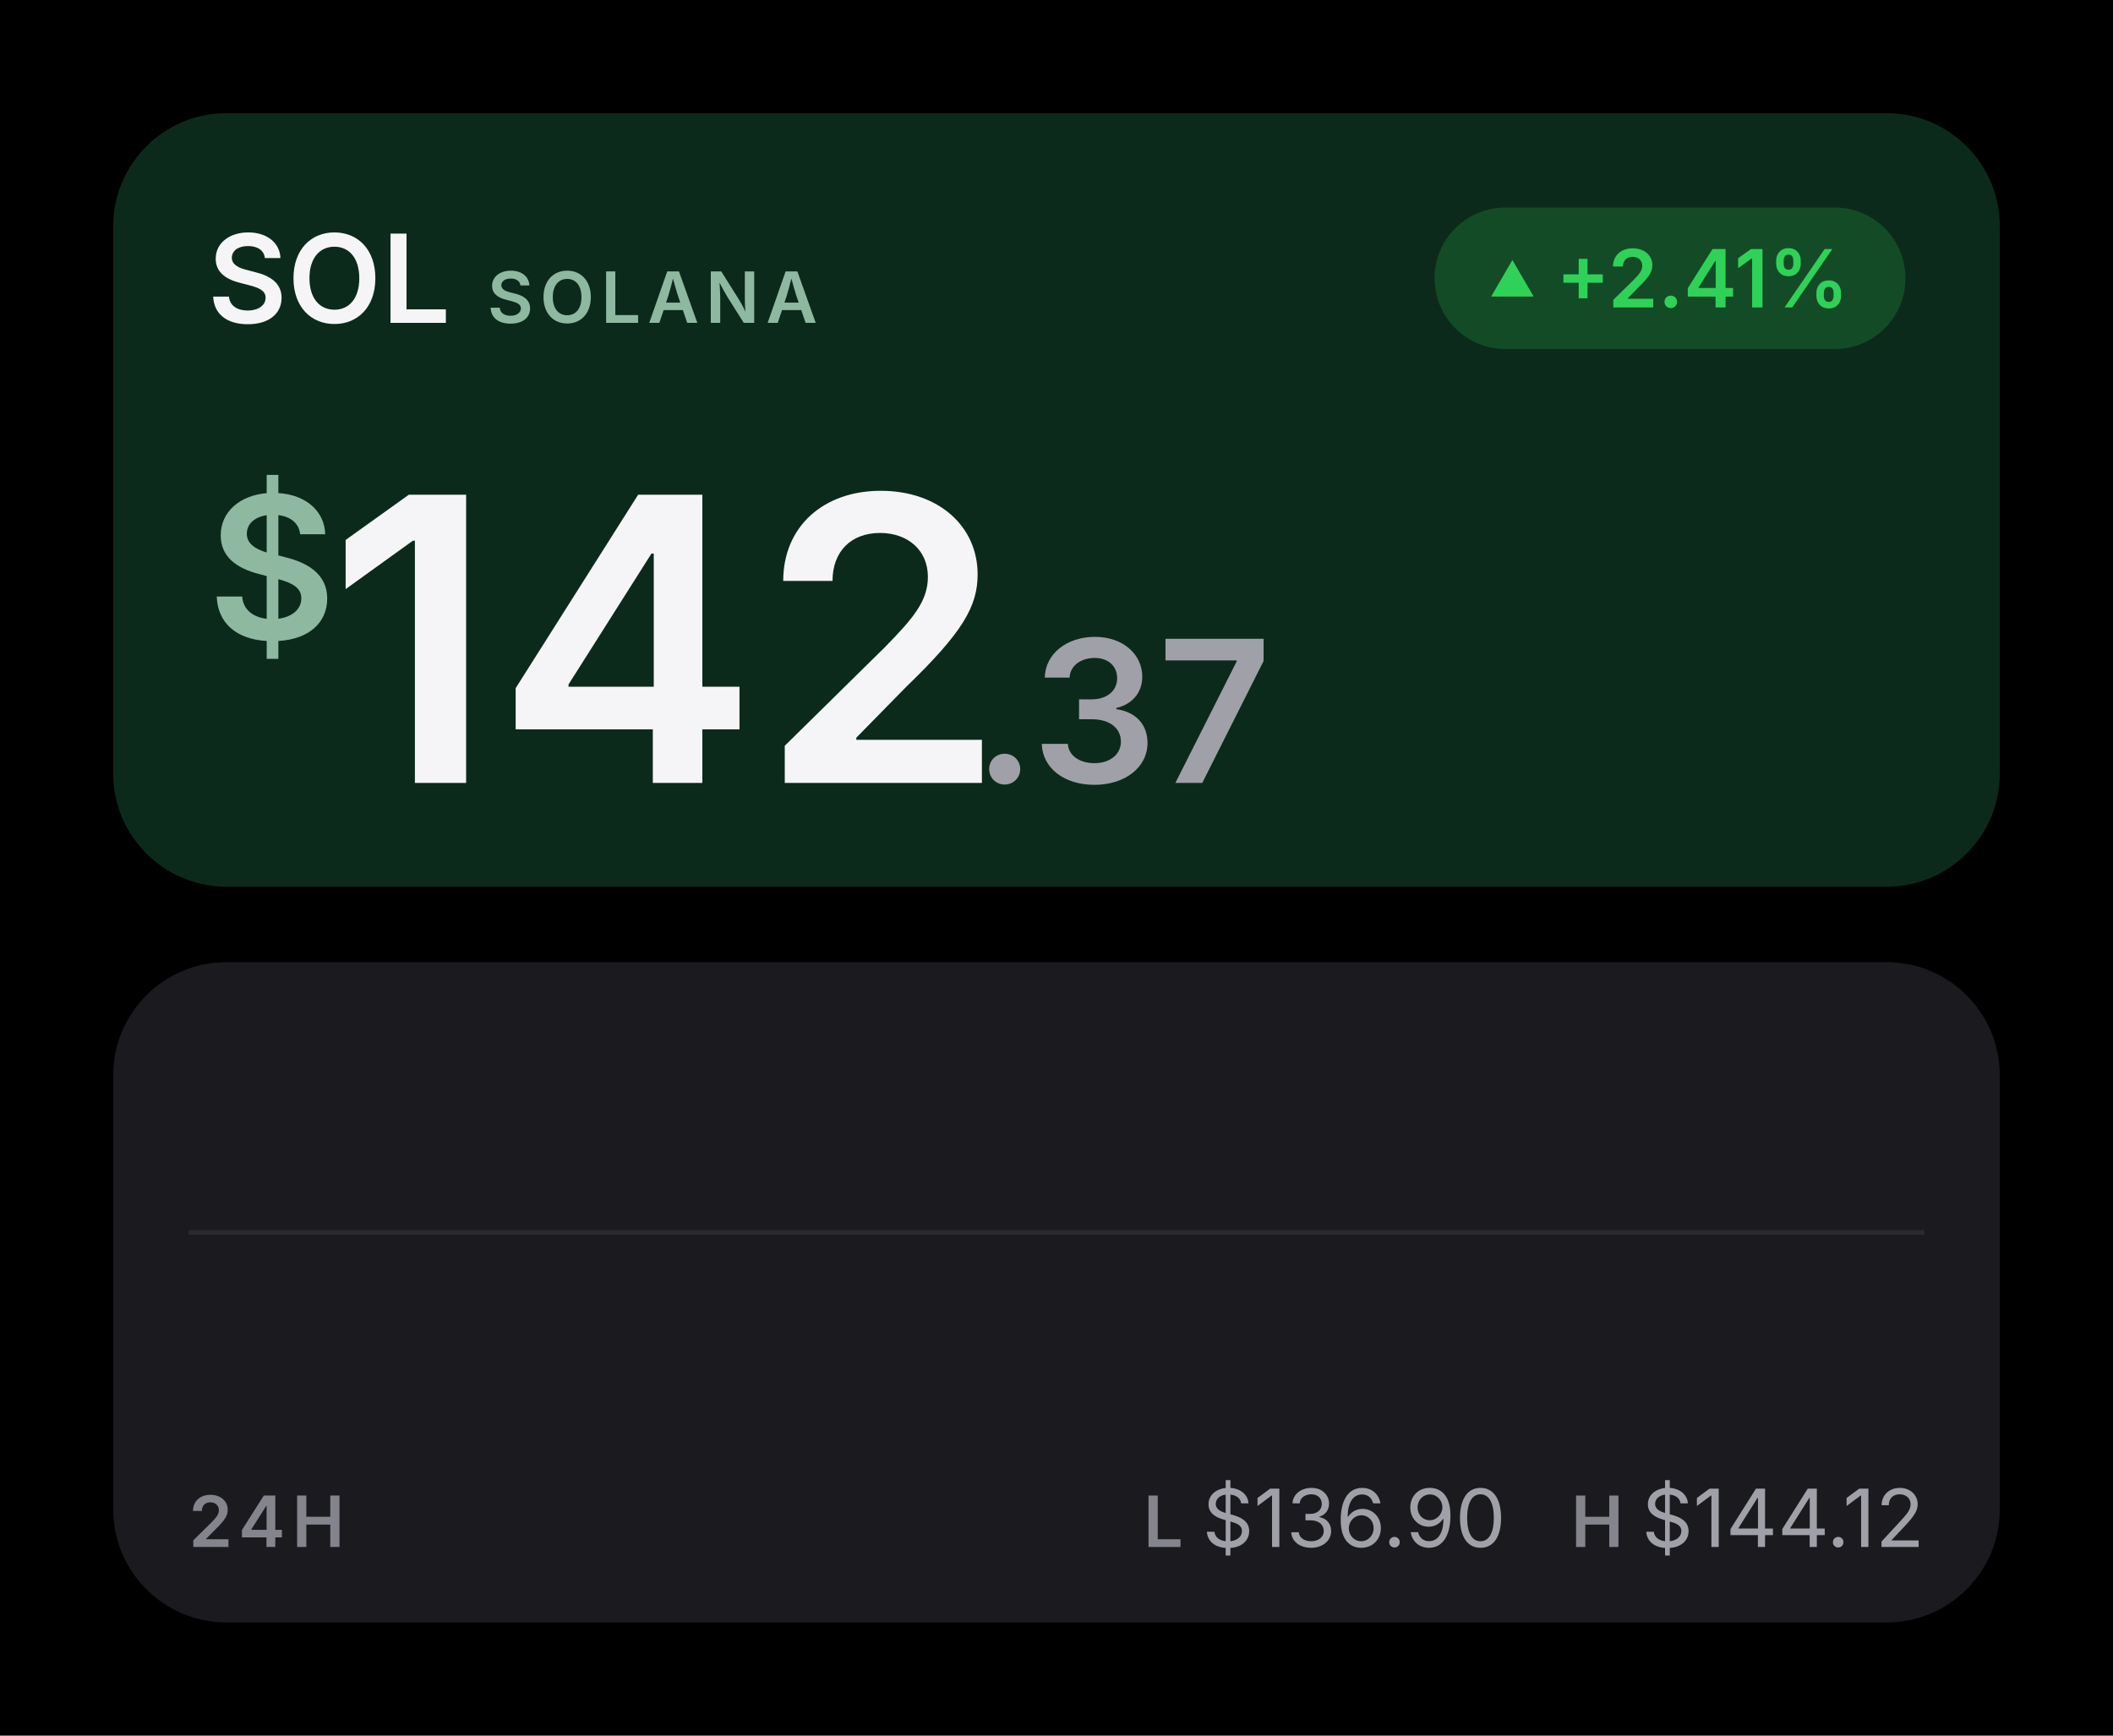
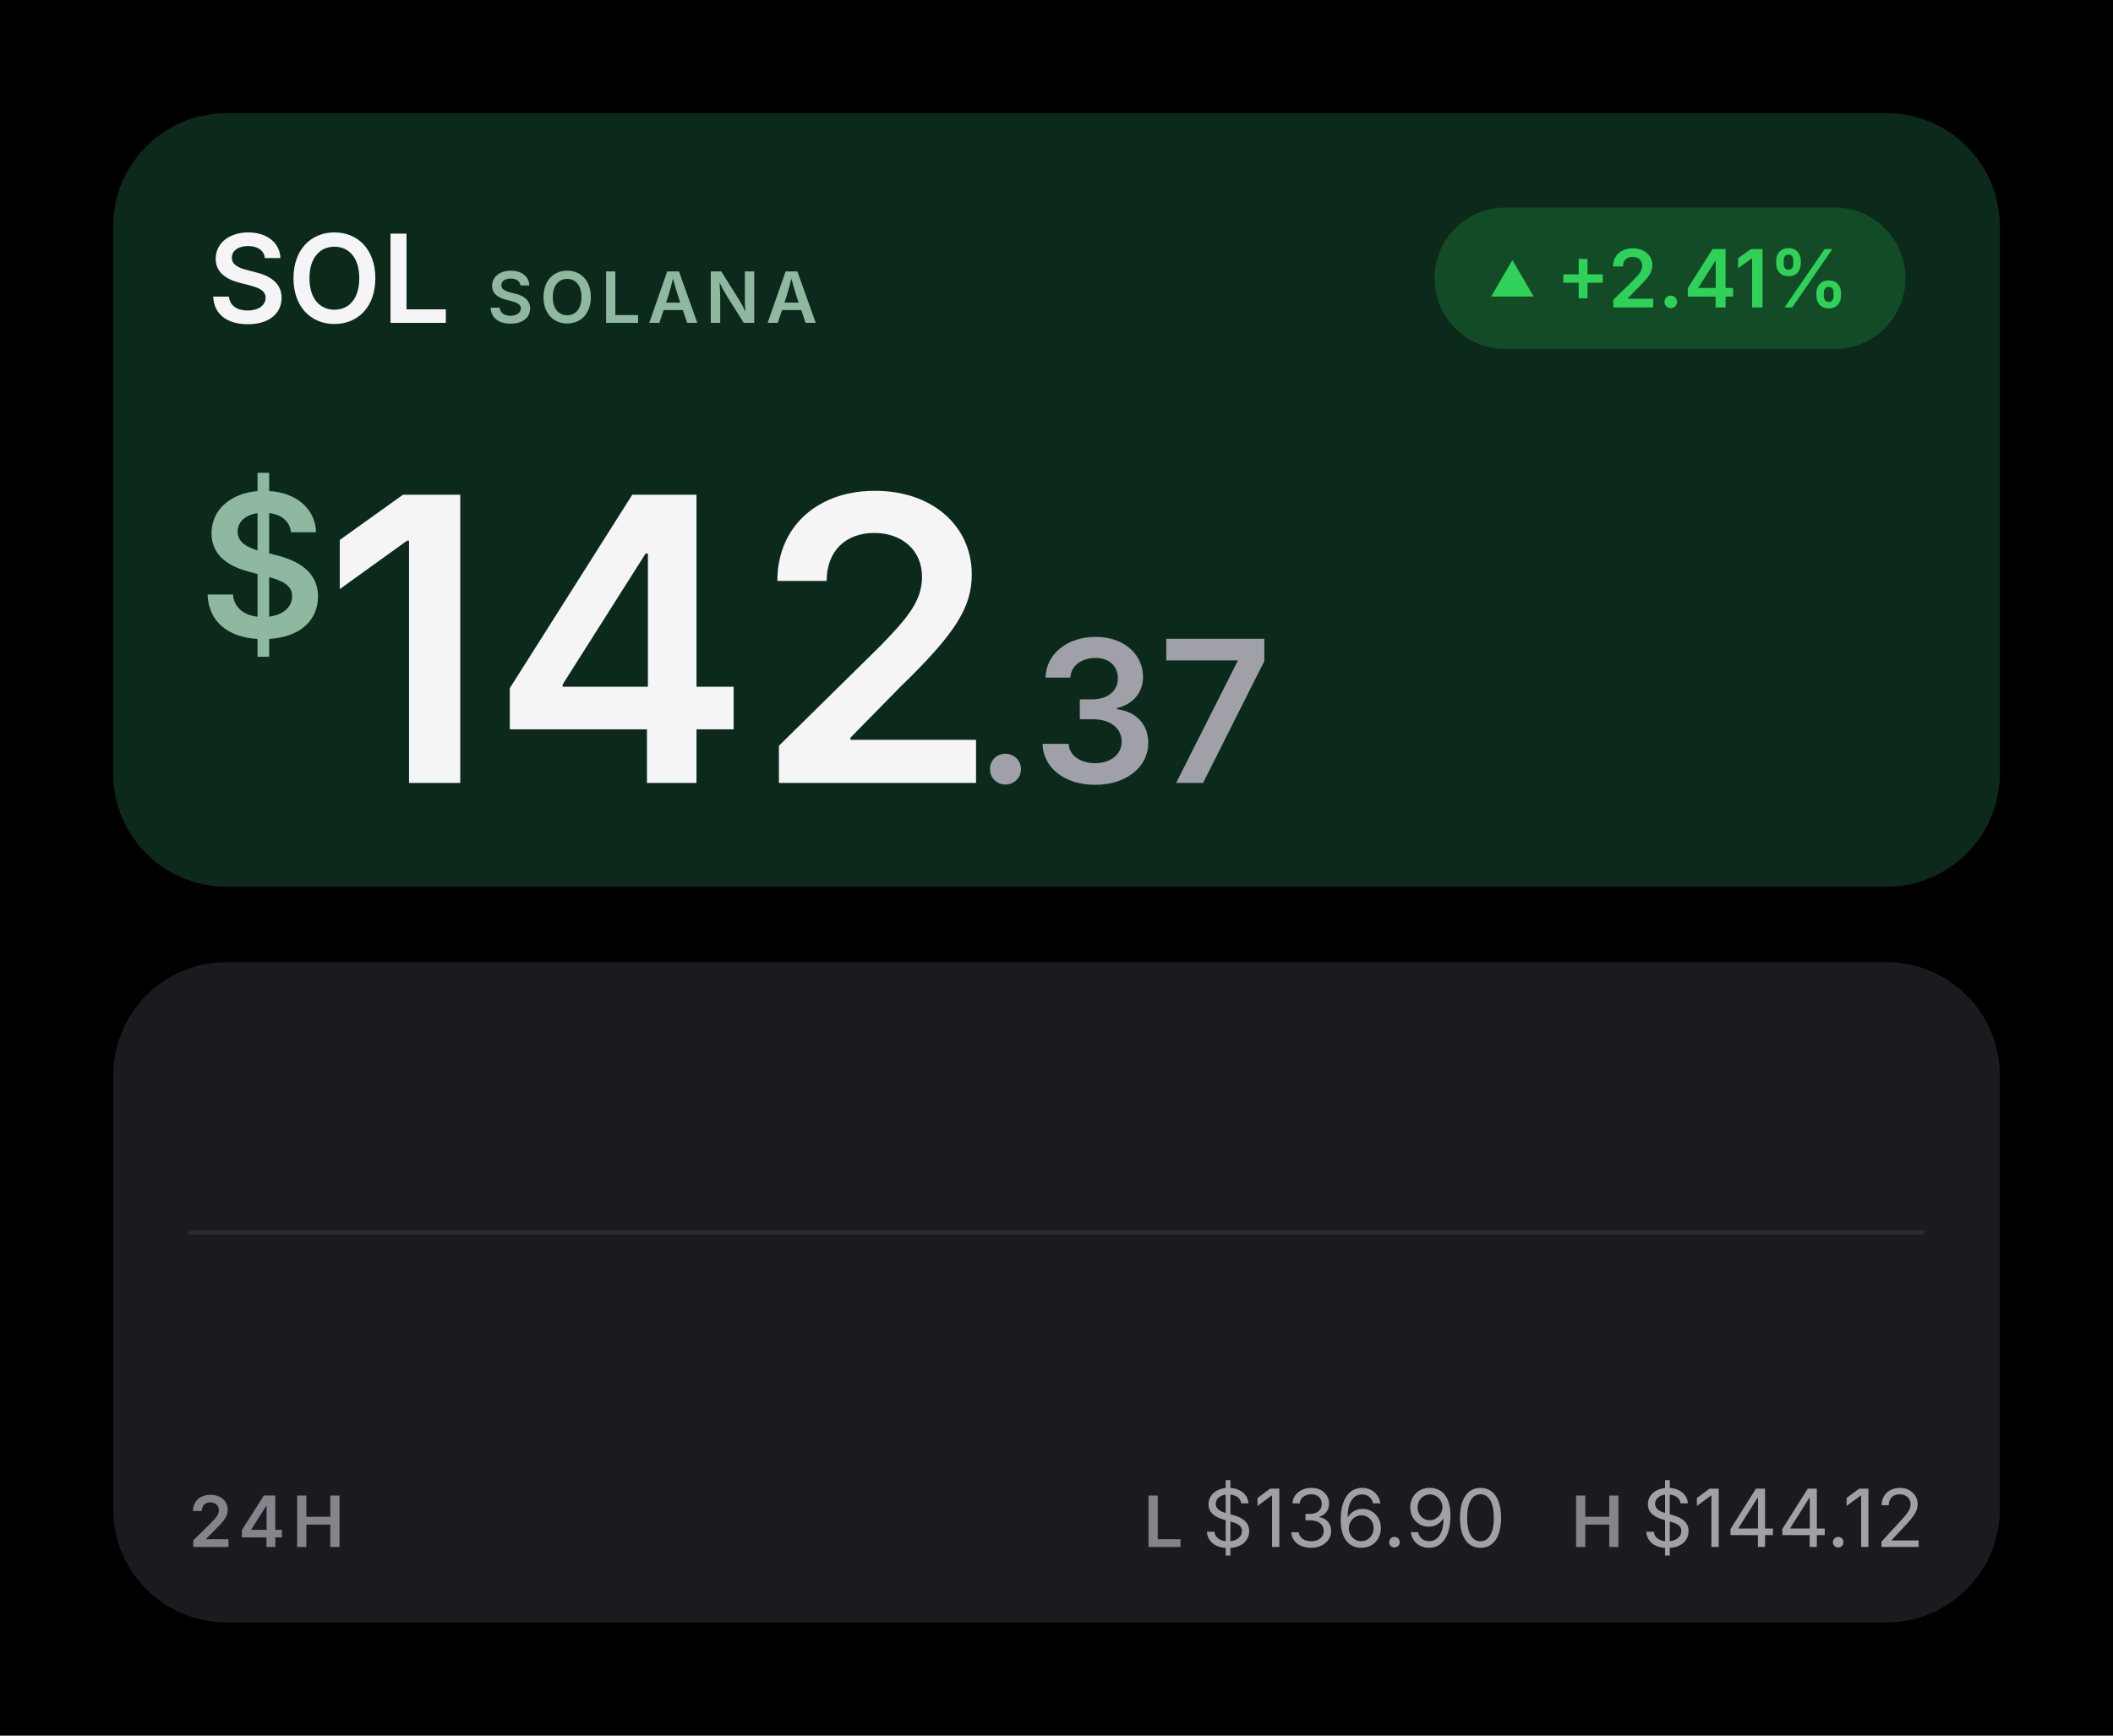
<svg xmlns="http://www.w3.org/2000/svg" width="448" height="368" viewBox="0 0 448 368">
  <rect x="0.00" y="0.00" width="448.00" height="368.00" fill="#000000" />
  <rect x="24.00" y="24.00" width="400.00" height="164.00" rx="24.00" fill="#0c2a1b" />
  <rect x="304.16" y="44.00" width="99.84" height="30.00" rx="15.00" fill="#30d158" fill-opacity="0.200" />
  <path d="M316.16 62.87L320.66 55.13L325.16 62.87Z" fill="#30d158" />
  <text x="392.00" y="65.18" font-family="Inter" font-size="17.00" font-weight="600" fill="#30d158" text-anchor="end">+2.41%</text>
  <text x="44.00" y="68.45" font-family="Inter" font-size="26.00" font-weight="600" fill="#f5f5f7" text-anchor="start">SOL</text>
  <text x="103.33" y="68.45" font-family="Inter" font-size="15.00" font-weight="600" fill="#8fb8a1" text-anchor="start" letter-spacing="1.40">SOLANA</text>
-   <text x="44.00" y="135.47" font-family="Inter" font-size="42.00" font-weight="600" fill="#8fb8a1" text-anchor="start">$</text>
-   <text x="69.42" y="166.00" font-family="Inter" font-size="84.00" font-weight="600" fill="#f5f5f7" text-anchor="start">142</text>
-   <text x="206.32" y="166.00" font-family="Inter" font-size="42.00" font-weight="600" fill="#a0a0a8" text-anchor="start">.37</text>
+   <text x="42.05" y="135.03" font-family="Inter" font-size="42.00" font-weight="600" fill="#8fb8a1" text-anchor="start">$</text>
+   <text x="68.18" y="166.00" font-family="Inter" font-size="84.00" font-weight="600" fill="#f5f5f7" text-anchor="start">142</text>
+   <text x="206.48" y="166.00" font-family="Inter" font-size="42.00" font-weight="600" fill="#a0a0a8" text-anchor="start">.37</text>
  <rect x="24.00" y="204.00" width="400.00" height="140.00" rx="24.00" fill="#1a1a1f" />
  <text x="40.00" y="328.00" font-family="Inter" font-size="15.00" font-weight="600" fill="#84848d" text-anchor="start" letter-spacing="1.40">24H</text>
  <text x="408.00" y="328.00" font-family="Inter" font-size="17.00" font-weight="400" fill="#a0a0a8" text-anchor="end">$144.12</text>
  <text x="344.25" y="328.00" font-family="Inter" font-size="15.00" font-weight="600" fill="#84848d" text-anchor="end">H</text>
  <text x="319.26" y="328.00" font-family="Inter" font-size="17.00" font-weight="400" fill="#a0a0a8" text-anchor="end">$136.90</text>
  <text x="250.90" y="328.00" font-family="Inter" font-size="15.00" font-weight="600" fill="#84848d" text-anchor="end">L</text>
  <rect x="40.00" y="260.82" width="368.00" height="1.00" fill="#2a2a2f" />
</svg>
